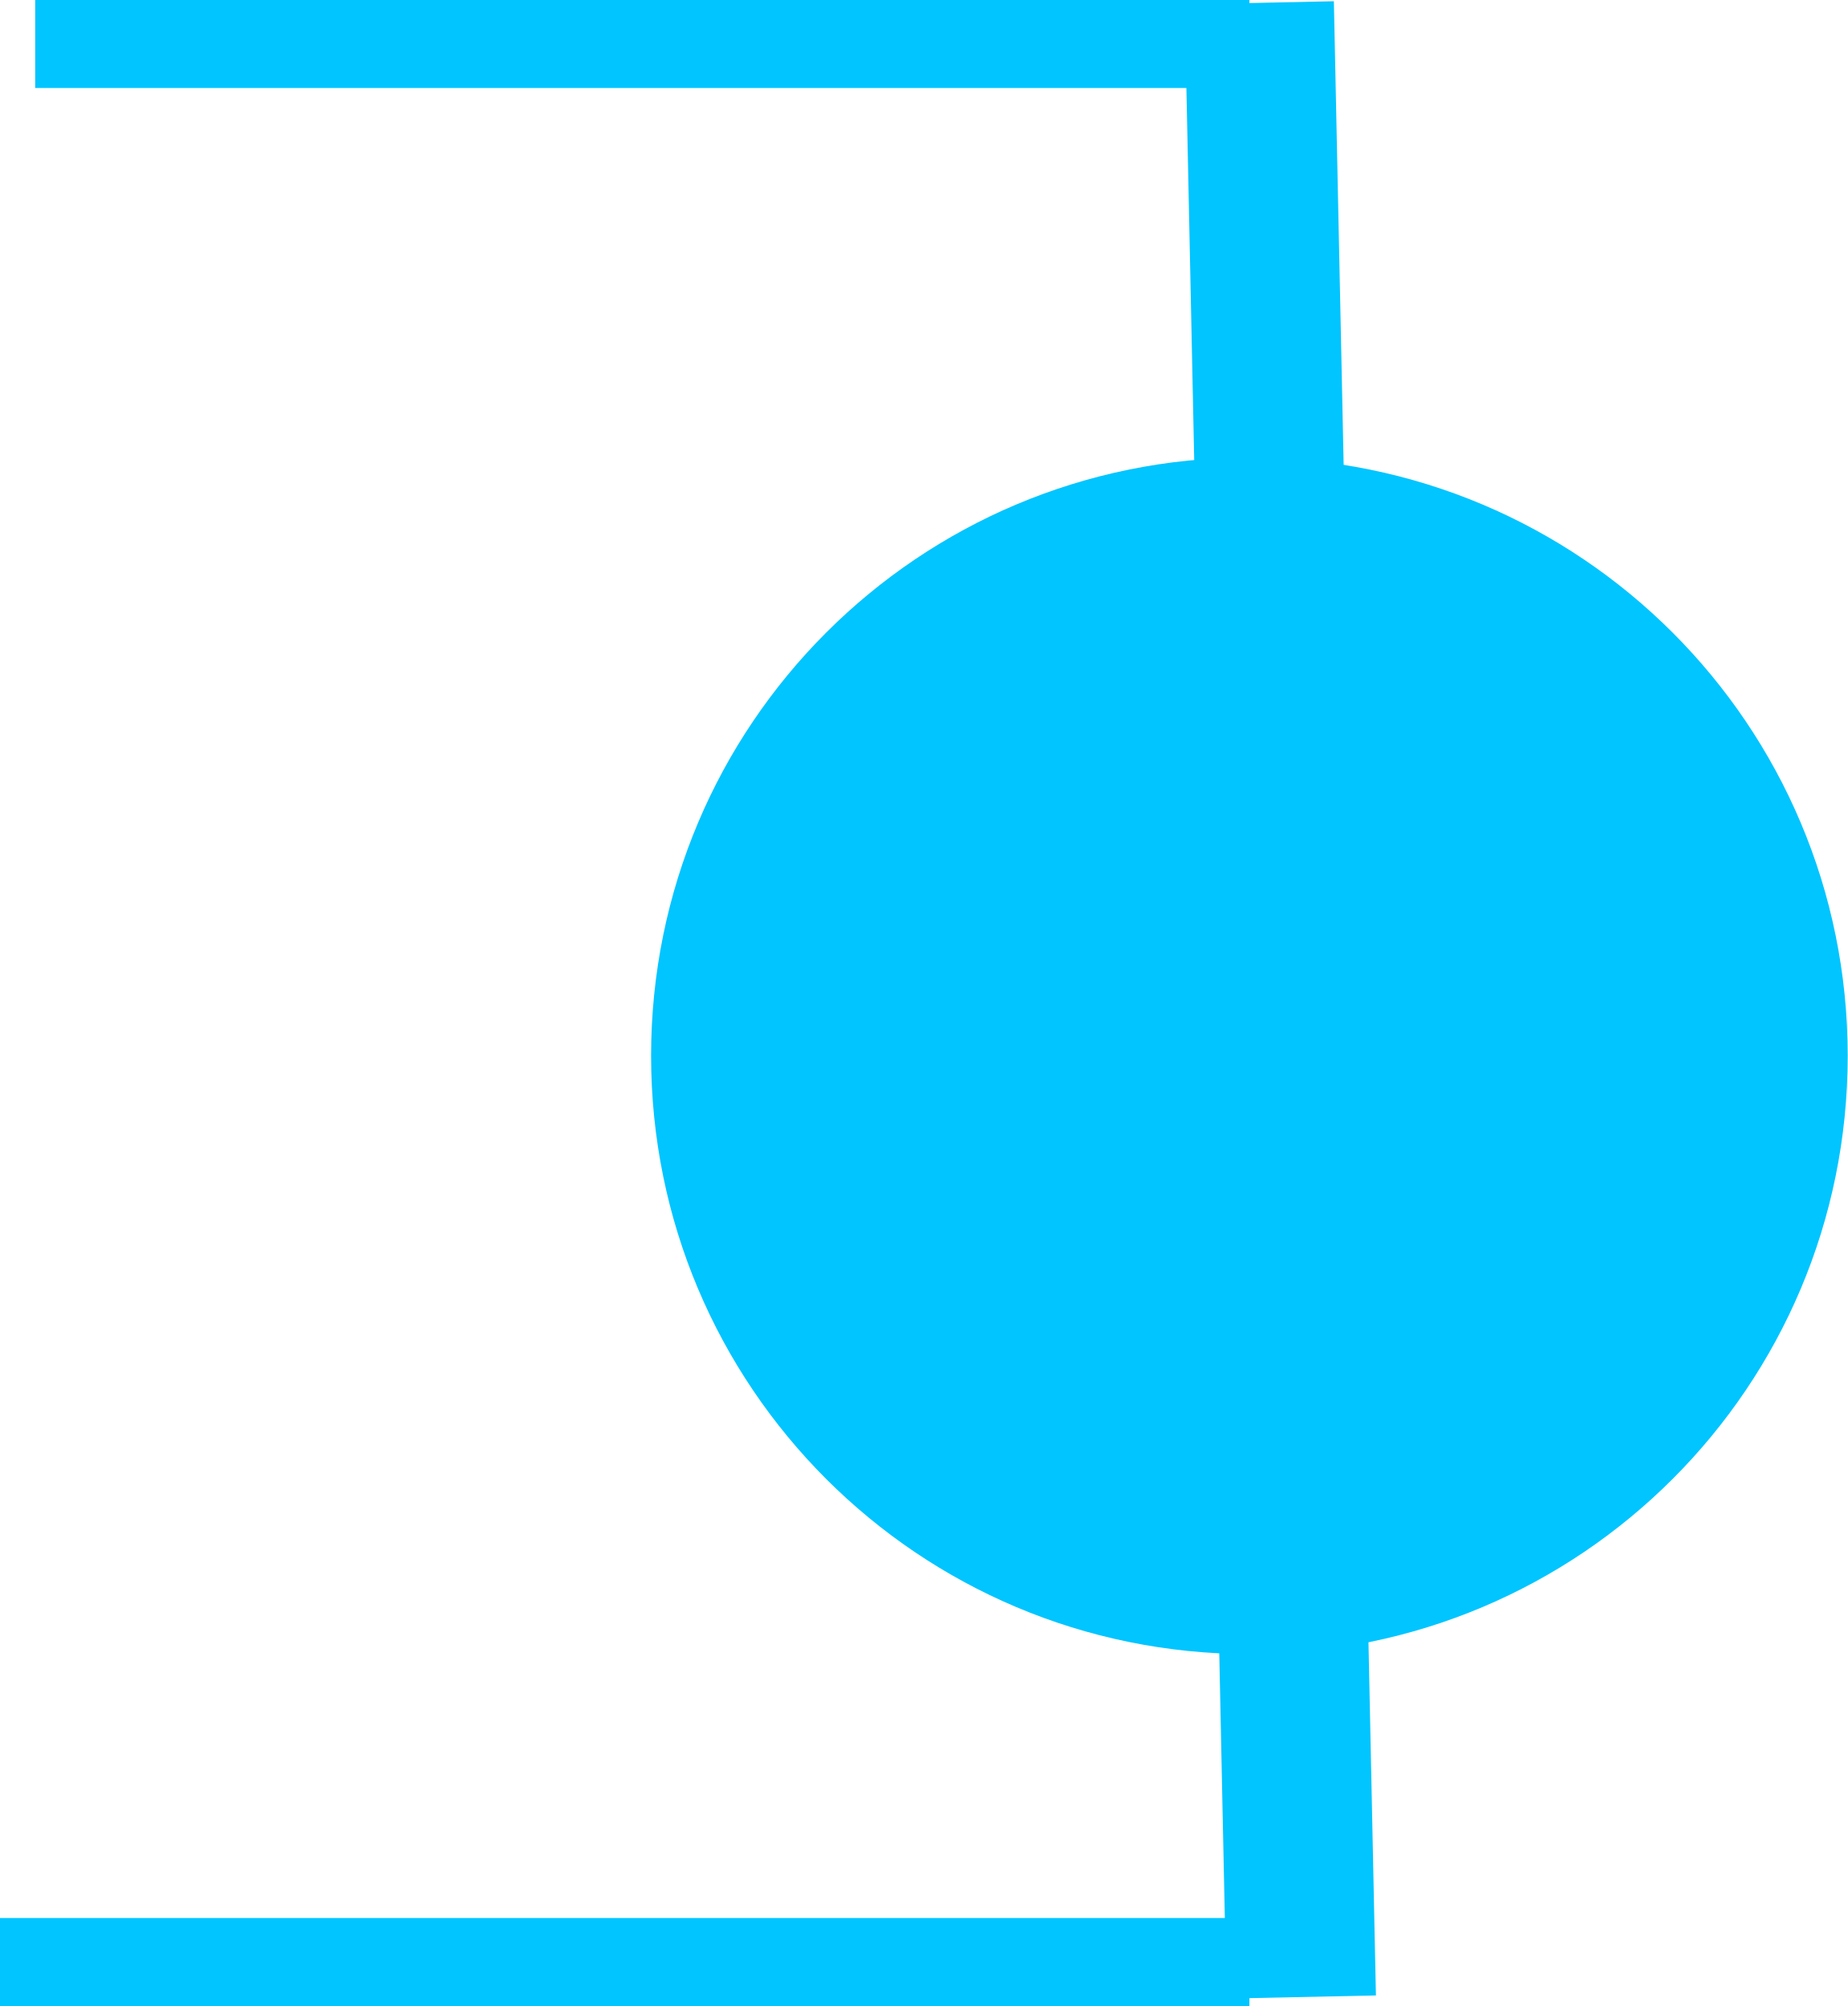
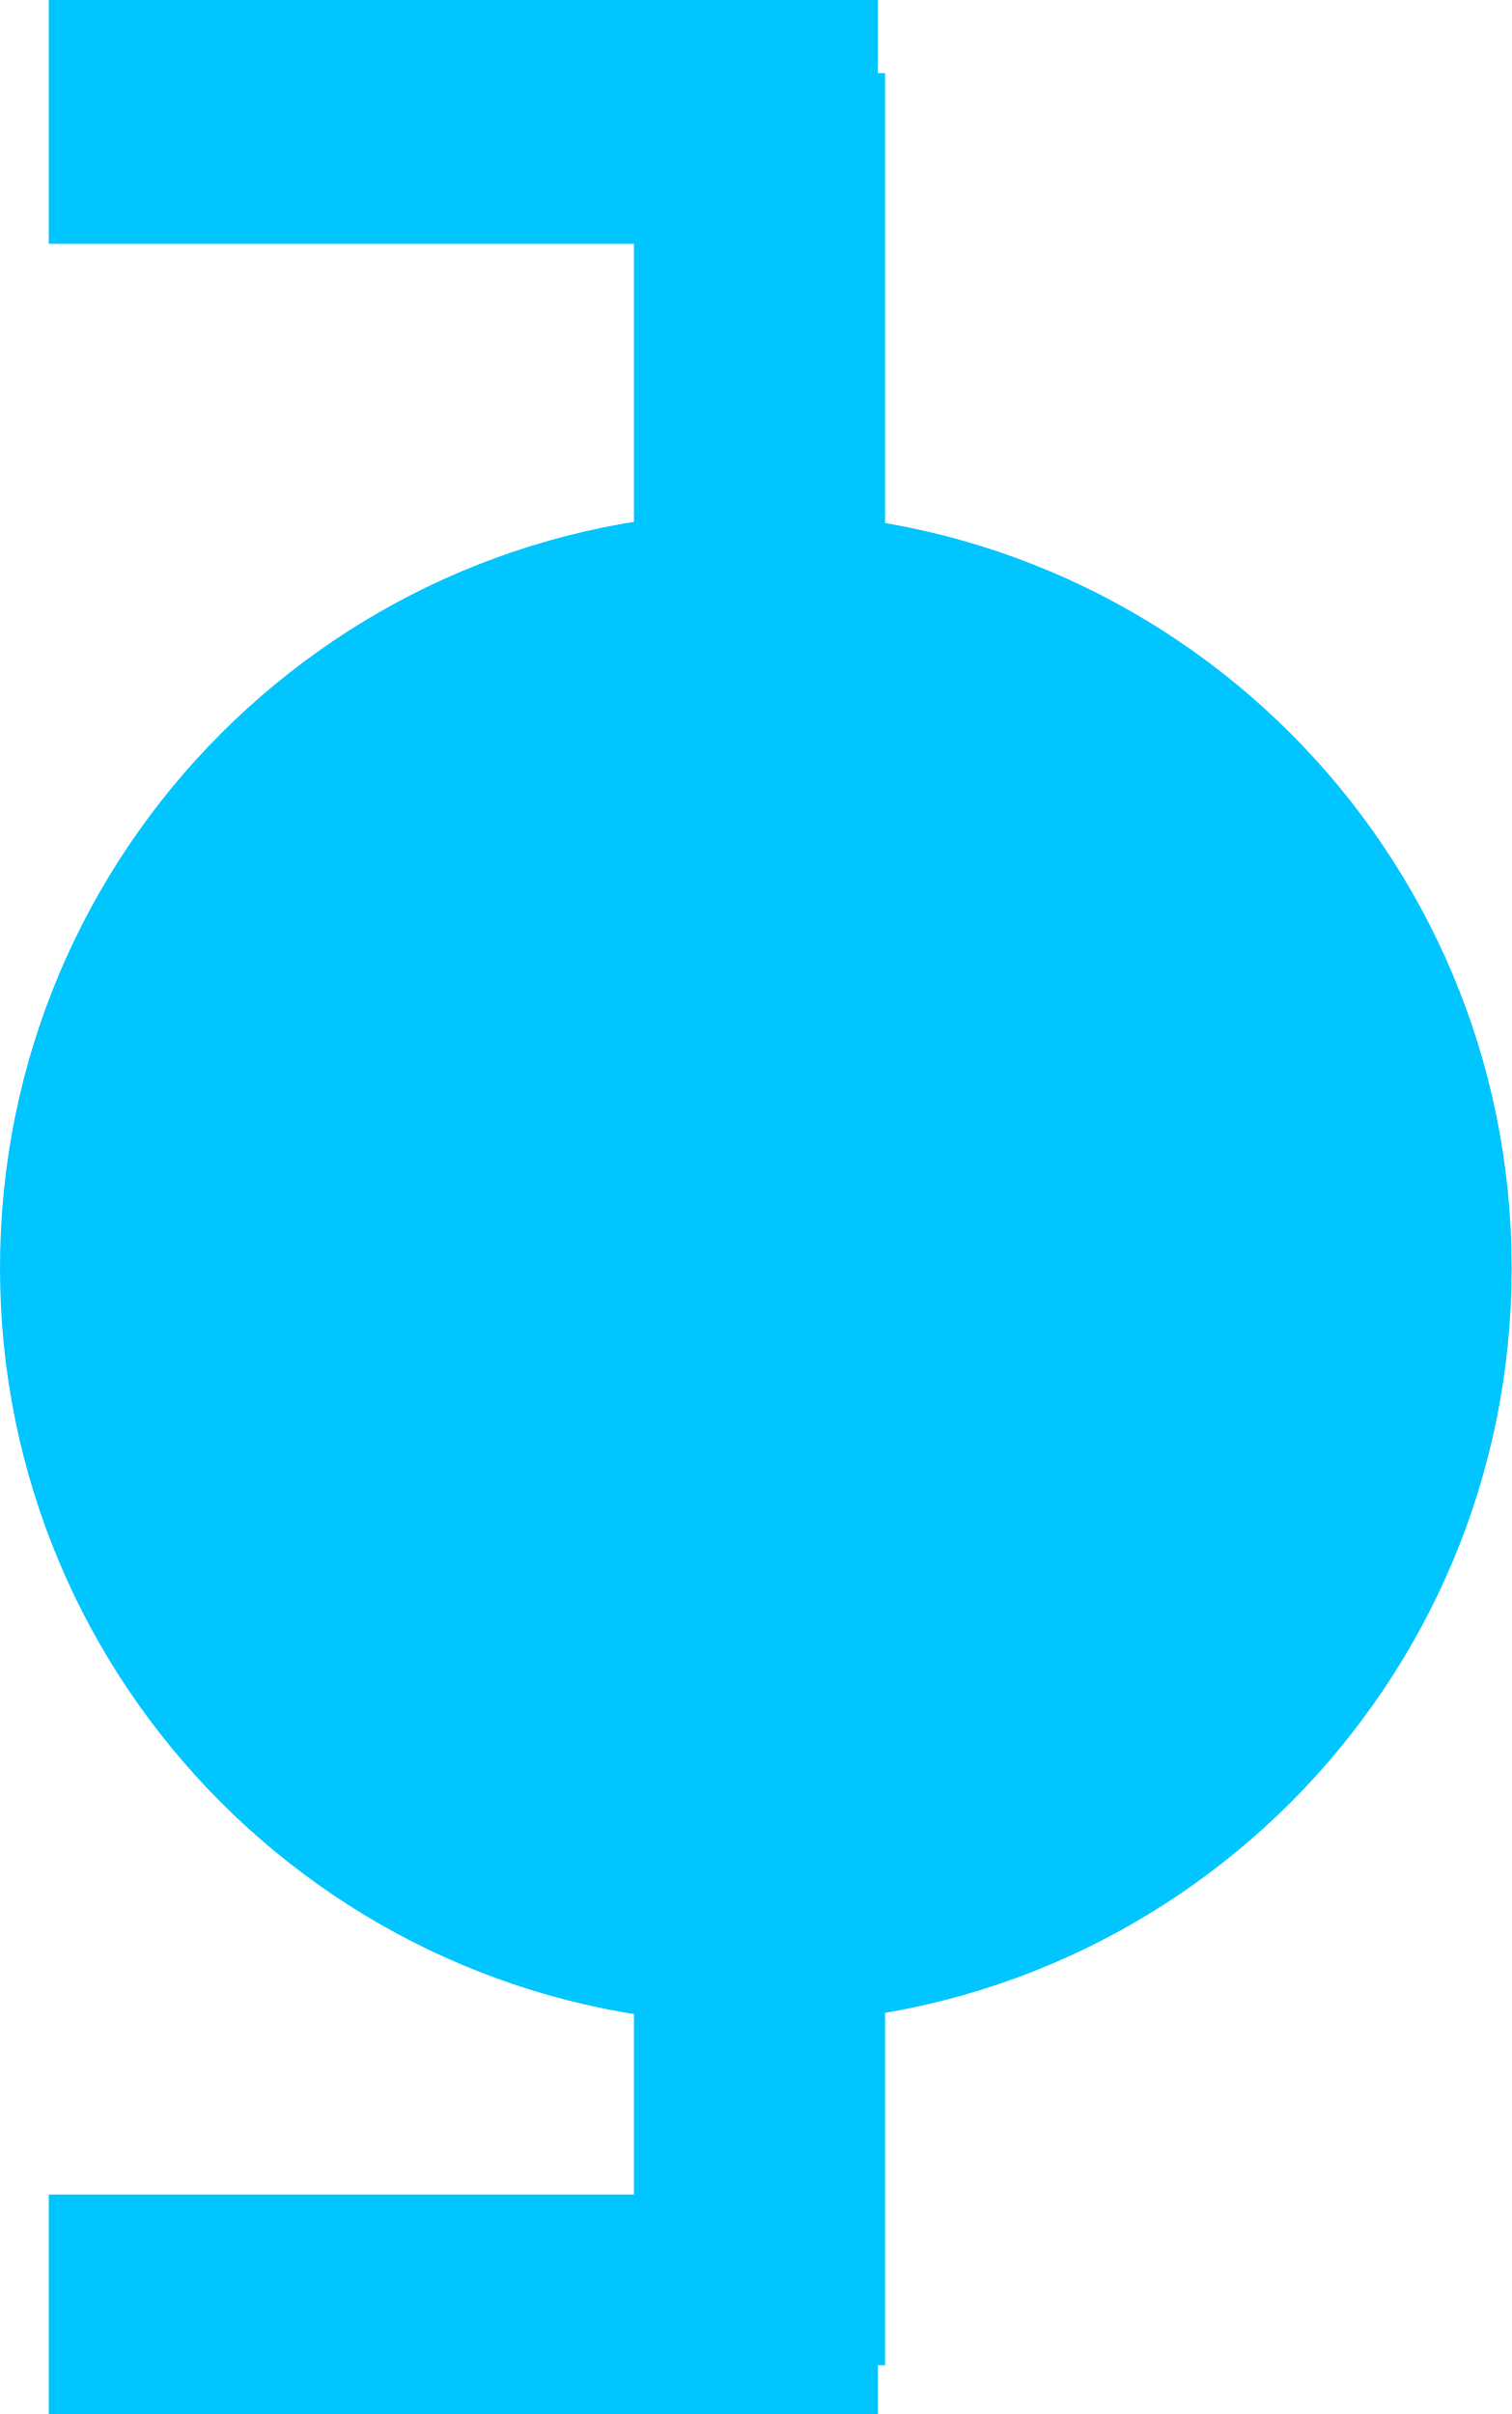
- <svg xmlns="http://www.w3.org/2000/svg" version="1.2" baseProfile="tiny-ps" viewBox="0 0 105 114" width="105" height="114">
+ <svg xmlns="http://www.w3.org/2000/svg" version="1.2" baseProfile="tiny-ps" viewBox="0 0 62 99" width="62" height="99">
  <style>
		tspan { white-space:pre }
		.shp0 { fill: #00c5ff } 
	</style>
-   <path id="Forma 2" class="shp0" d="M2 0L71 0L71 5L2 5L2 0Z" />
-   <path id="Forma 2 copy" class="shp0" d="M67.32 0.25L75.8 0.07L78.19 113.4L69.7 113.58L67.32 0.25Z" />
-   <path id="Forma 3" class="shp0" d="M0 109L71 109L71 114L0 114L0 109Z" />
-   <path id="Forma 1" class="shp0" d="M71 94C52.2 94 37 78.8 37 60C37 41.2 52.2 26 71 26C89.8 26 105 41.2 105 60C105 78.8 89.8 94 71 94Z" />
+   <path id="Forma 1" class="shp0" d="M2 0L36 0L36 10L2 10L2 0Z" />
+   <path id="Forma 1 copy" class="shp0" d="M2 90L36 90L36 100L2 100L2 90Z" />
+   <path id="Forma 1 copy 2" class="shp0" d="M26 3L36.3 3L36.3 97L26 97L26 3Z" />
+   <path id="Forma 2" class="shp0" d="M31 83C13.86 83 0 69.14 0 52C0 34.86 13.86 21 31 21C48.14 21 62 34.86 62 52C62 69.14 48.14 83 31 83Z" />
</svg>
